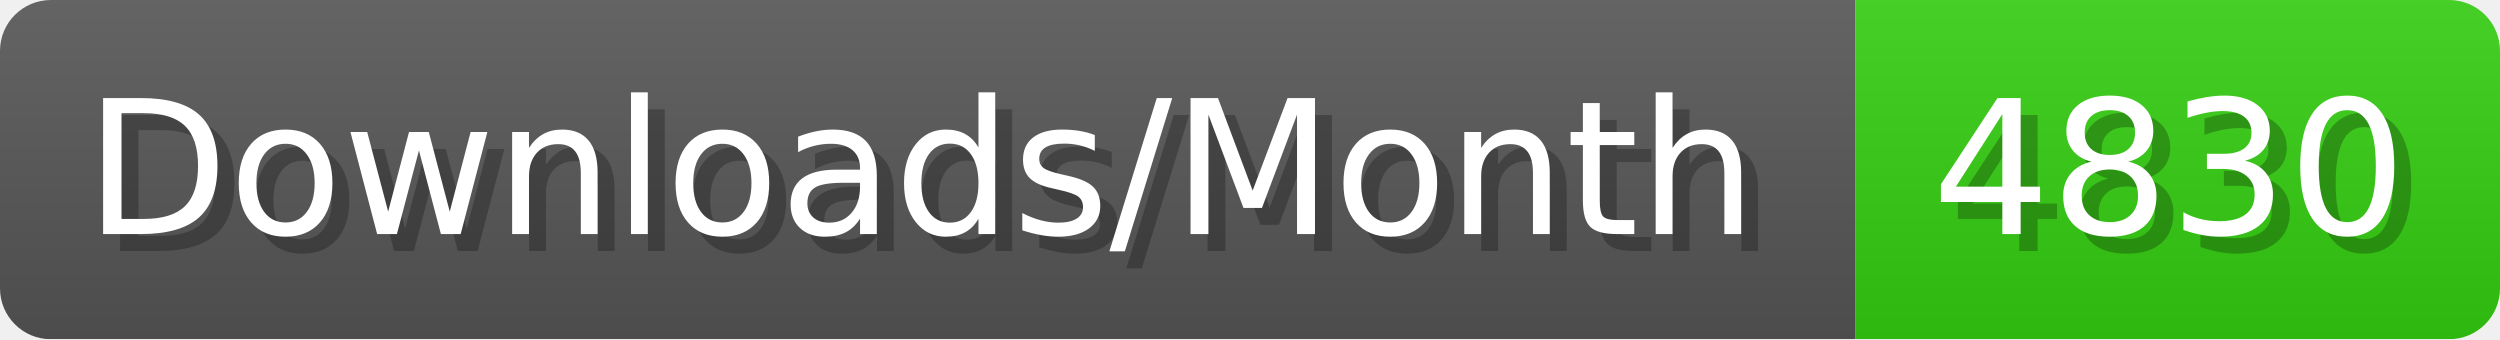
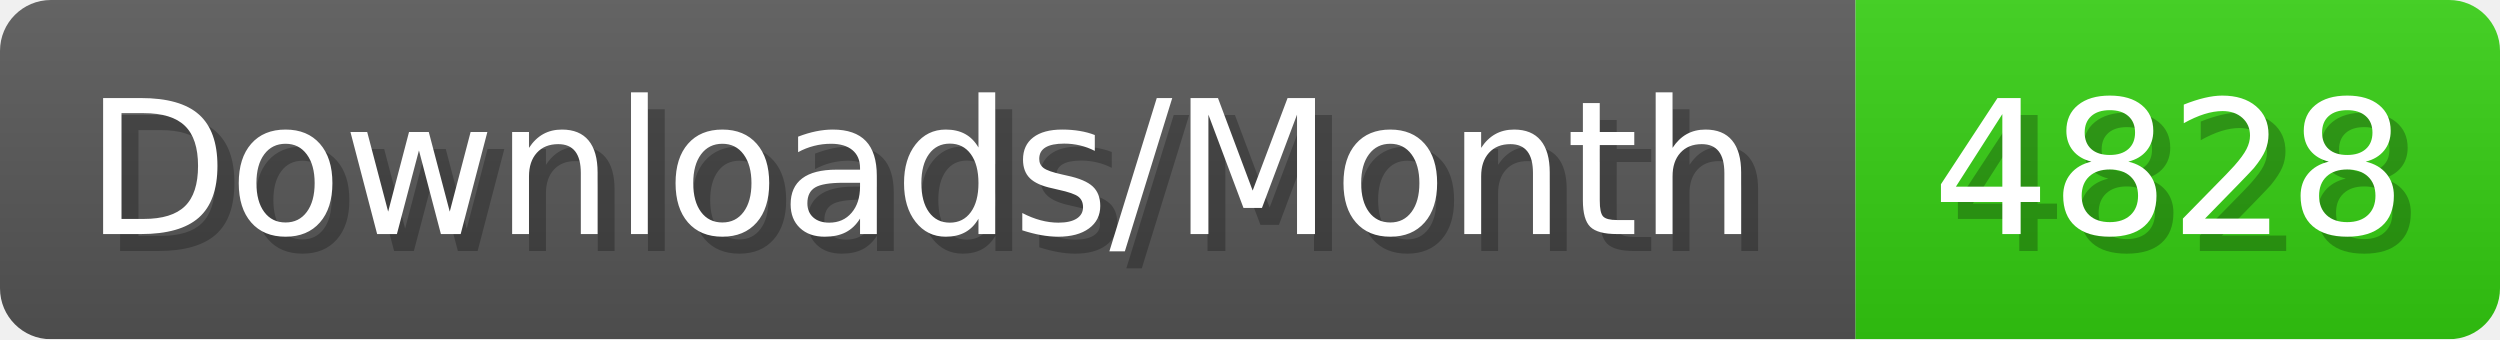
- <svg xmlns="http://www.w3.org/2000/svg" width="147.4" height="20" viewBox="0 0 1474 200" role="img" aria-label="Downloads/Month: 4830">
+ <svg xmlns="http://www.w3.org/2000/svg" width="147.4" height="20" viewBox="0 0 1474 200" role="img" aria-label="Downloads/Month: 4828">
  <linearGradient id="YlXUI" x2="0" y2="100%">
    <stop offset="0" stop-opacity=".1" stop-color="#EEE" />
    <stop offset="1" stop-opacity=".1" />
  </linearGradient>
  <mask id="JHhop">
    <rect width="1474" height="200" rx="30" fill="#FFF" />
  </mask>
  <g mask="url(#JHhop)">
    <rect width="1094" height="200" fill="#555" />
    <rect width="380" height="200" fill="#3C1" x="1094" />
    <rect width="1474" height="200" fill="url(#YlXUI)" />
  </g>
  <g aria-hidden="true" fill="#fff" text-anchor="start" font-family="Verdana,DejaVu Sans,sans-serif" font-size="110">
    <text x="60" y="148" textLength="994" fill="#000" opacity="0.25">Downloads/Month</text>
    <text x="50" y="138" textLength="994">Downloads/Month</text>
-     <text x="1149" y="148" textLength="280" fill="#000" opacity="0.25">4830</text>
-     <text x="1139" y="138" textLength="280">4830</text>
+     <text x="1149" y="148" textLength="280" fill="#000" opacity="0.25">4828</text>
+     <text x="1139" y="138" textLength="280">4828</text>
  </g>
</svg>
